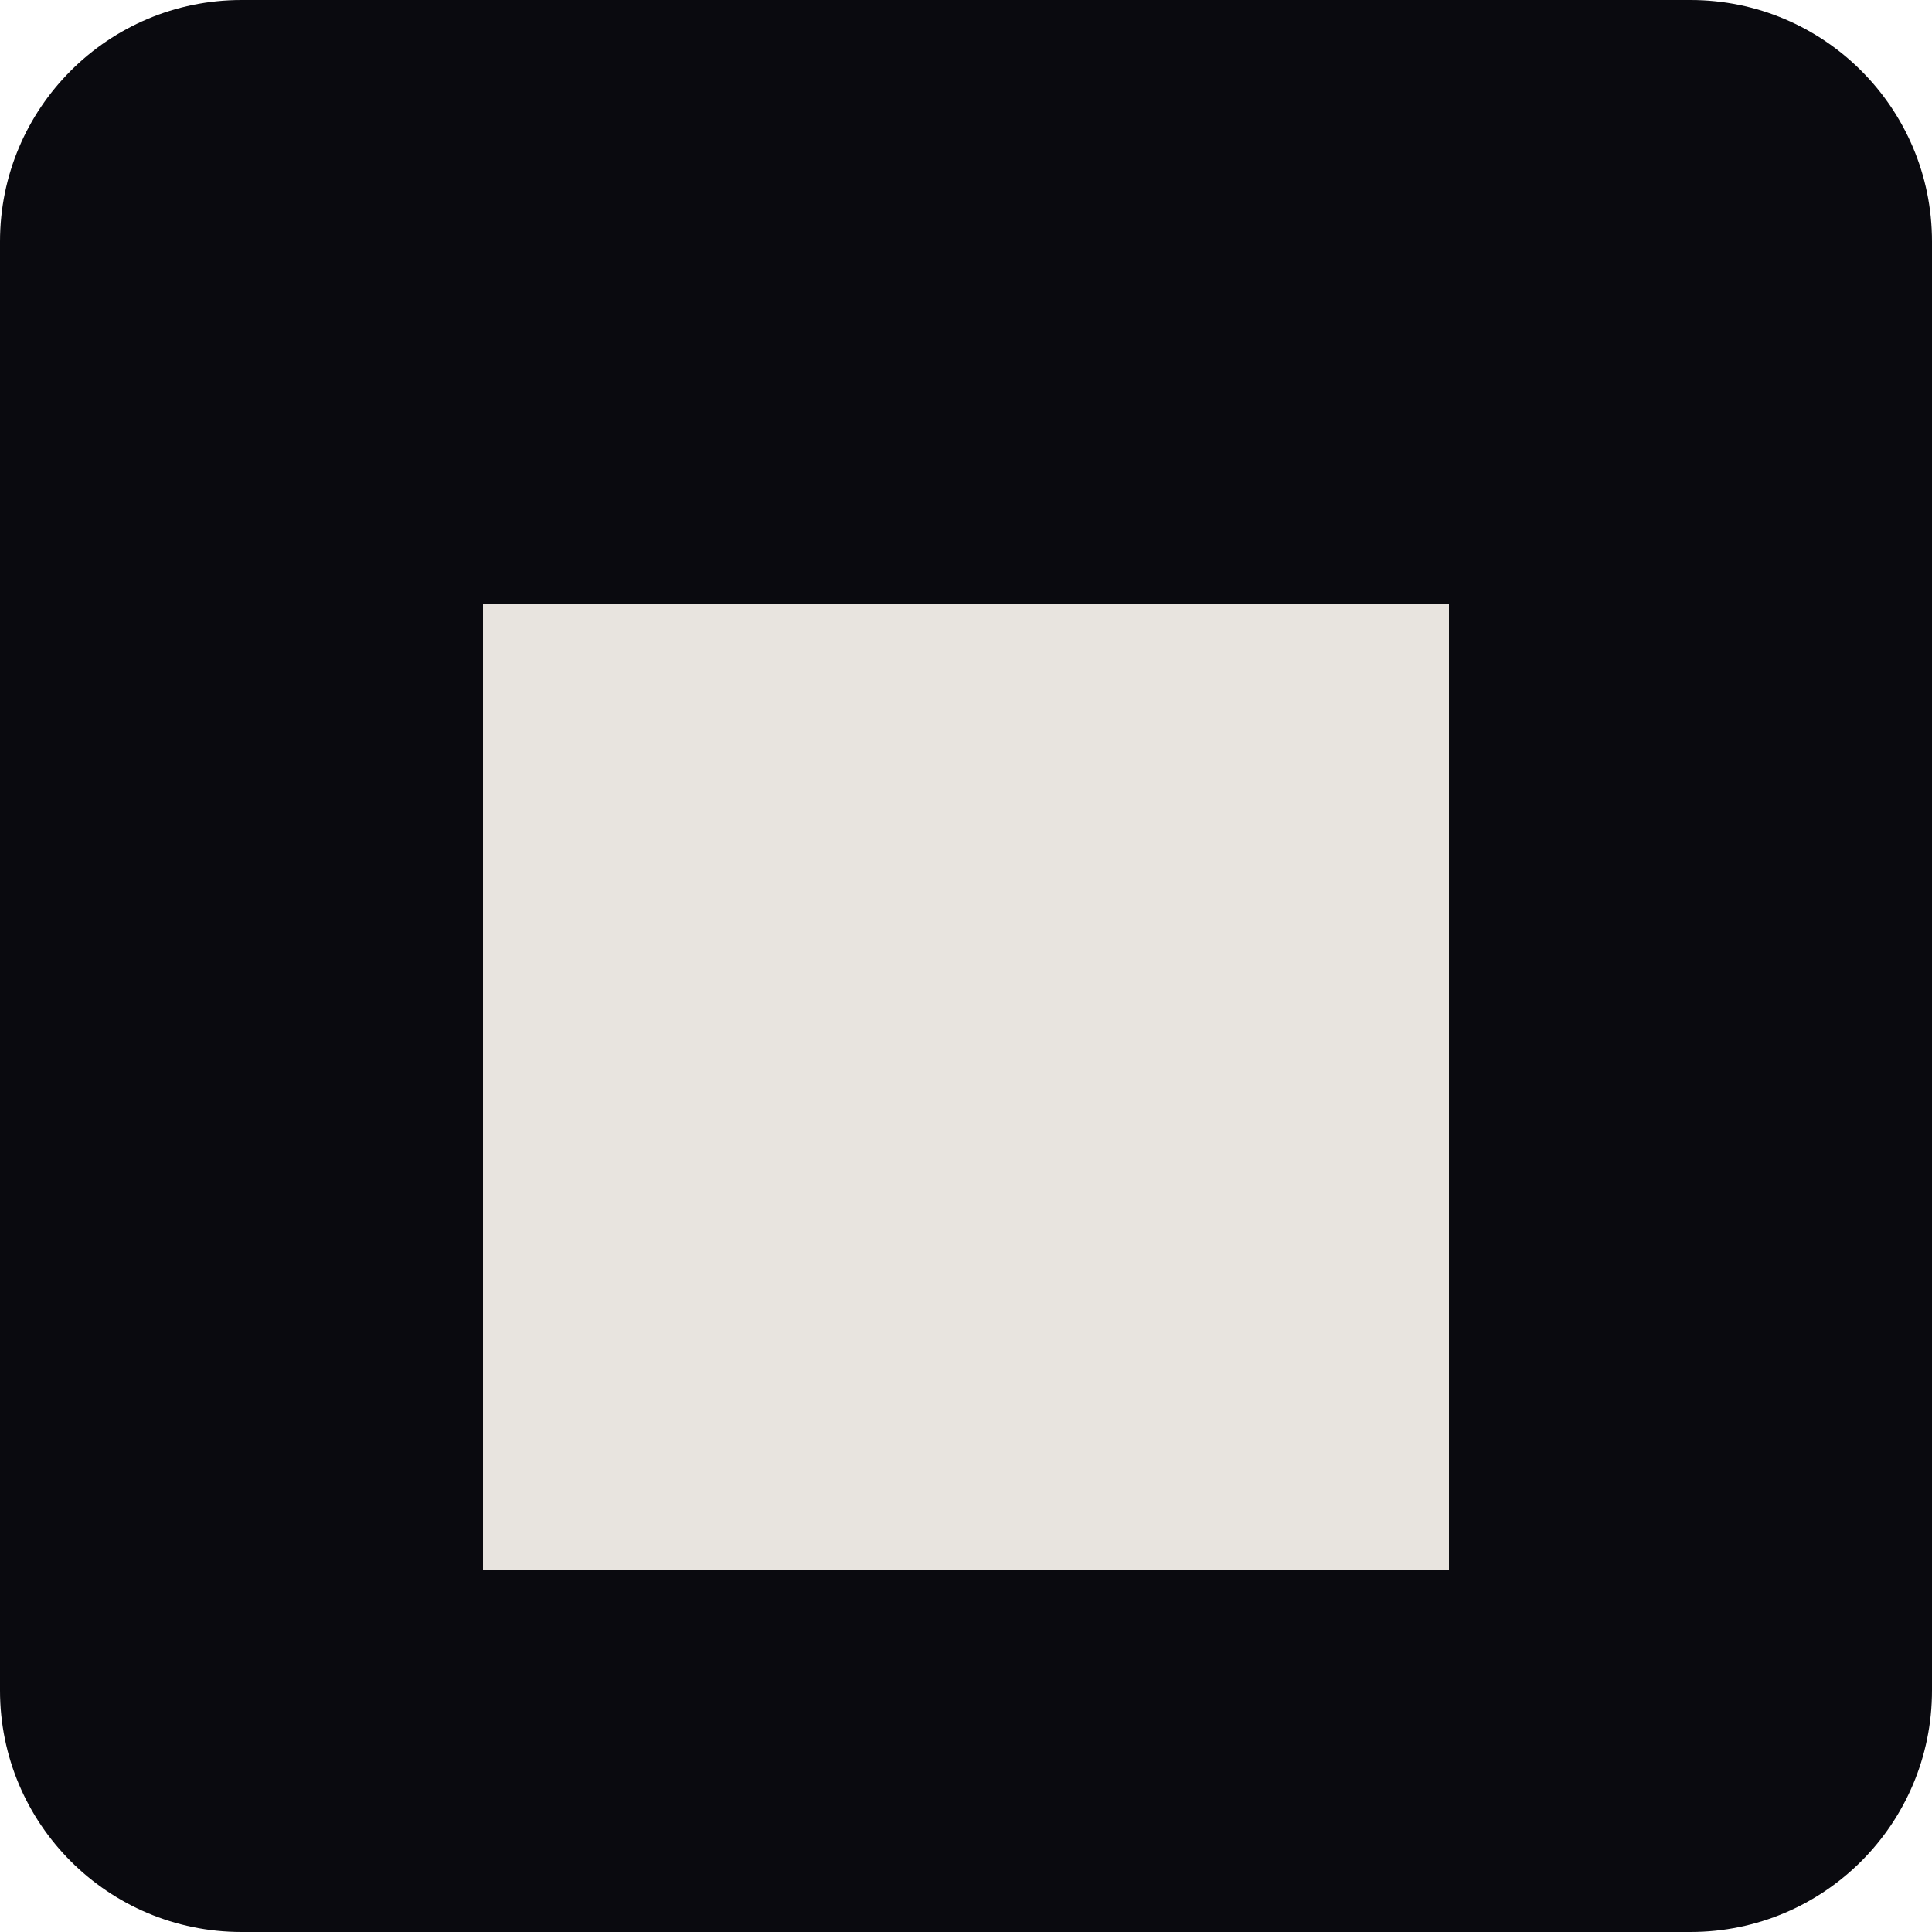
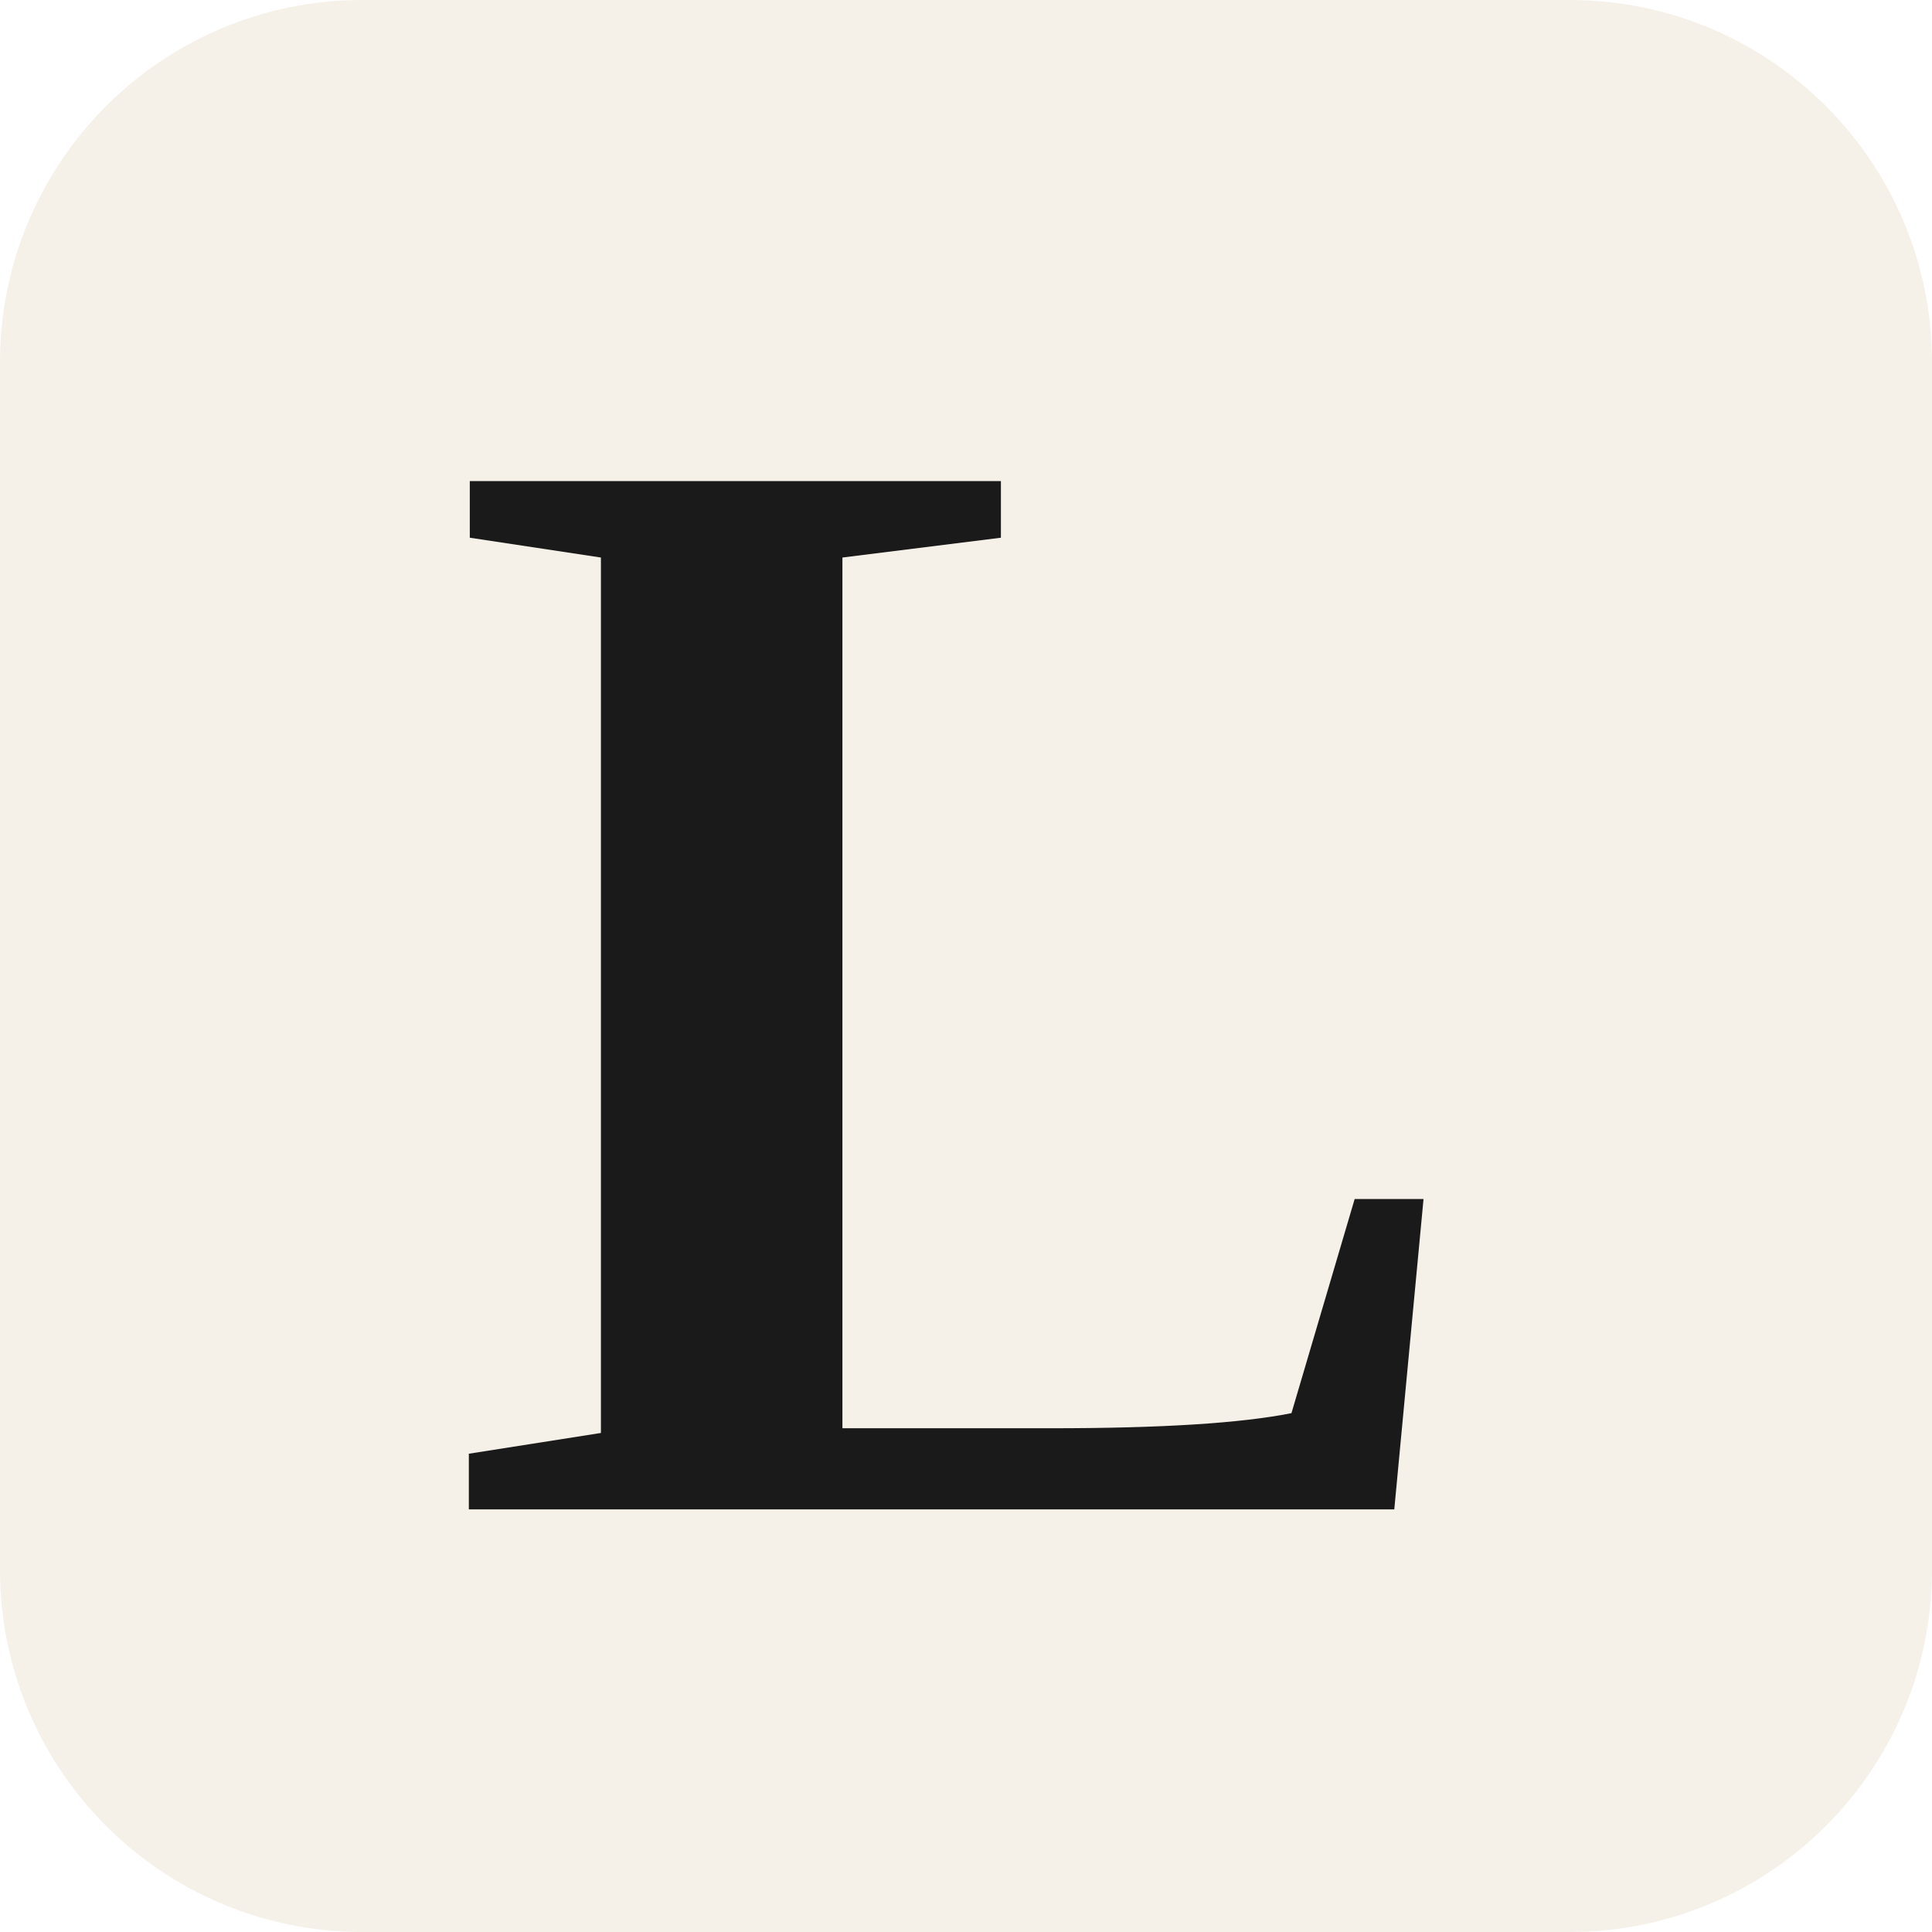
<svg xmlns="http://www.w3.org/2000/svg" viewBox="0 0 32 32">
-   <rect width="32" height="32" rx="4" fill="#0A0A0F" />
-   <path d="M8 8h16v2H10v12h12v-6h-4v2h2v2H12V12h8v-2H8v16h16V8H8z" fill="#E8E4DF" />
+   <rect width="32" height="32" rx="6" fill="#f5f1e8" />
+   <text x="16" y="25" text-anchor="middle" font-family="Georgia, 'Times New Roman', serif" font-size="26" font-weight="700" fill="#1a1a1a">L</text>
</svg>
